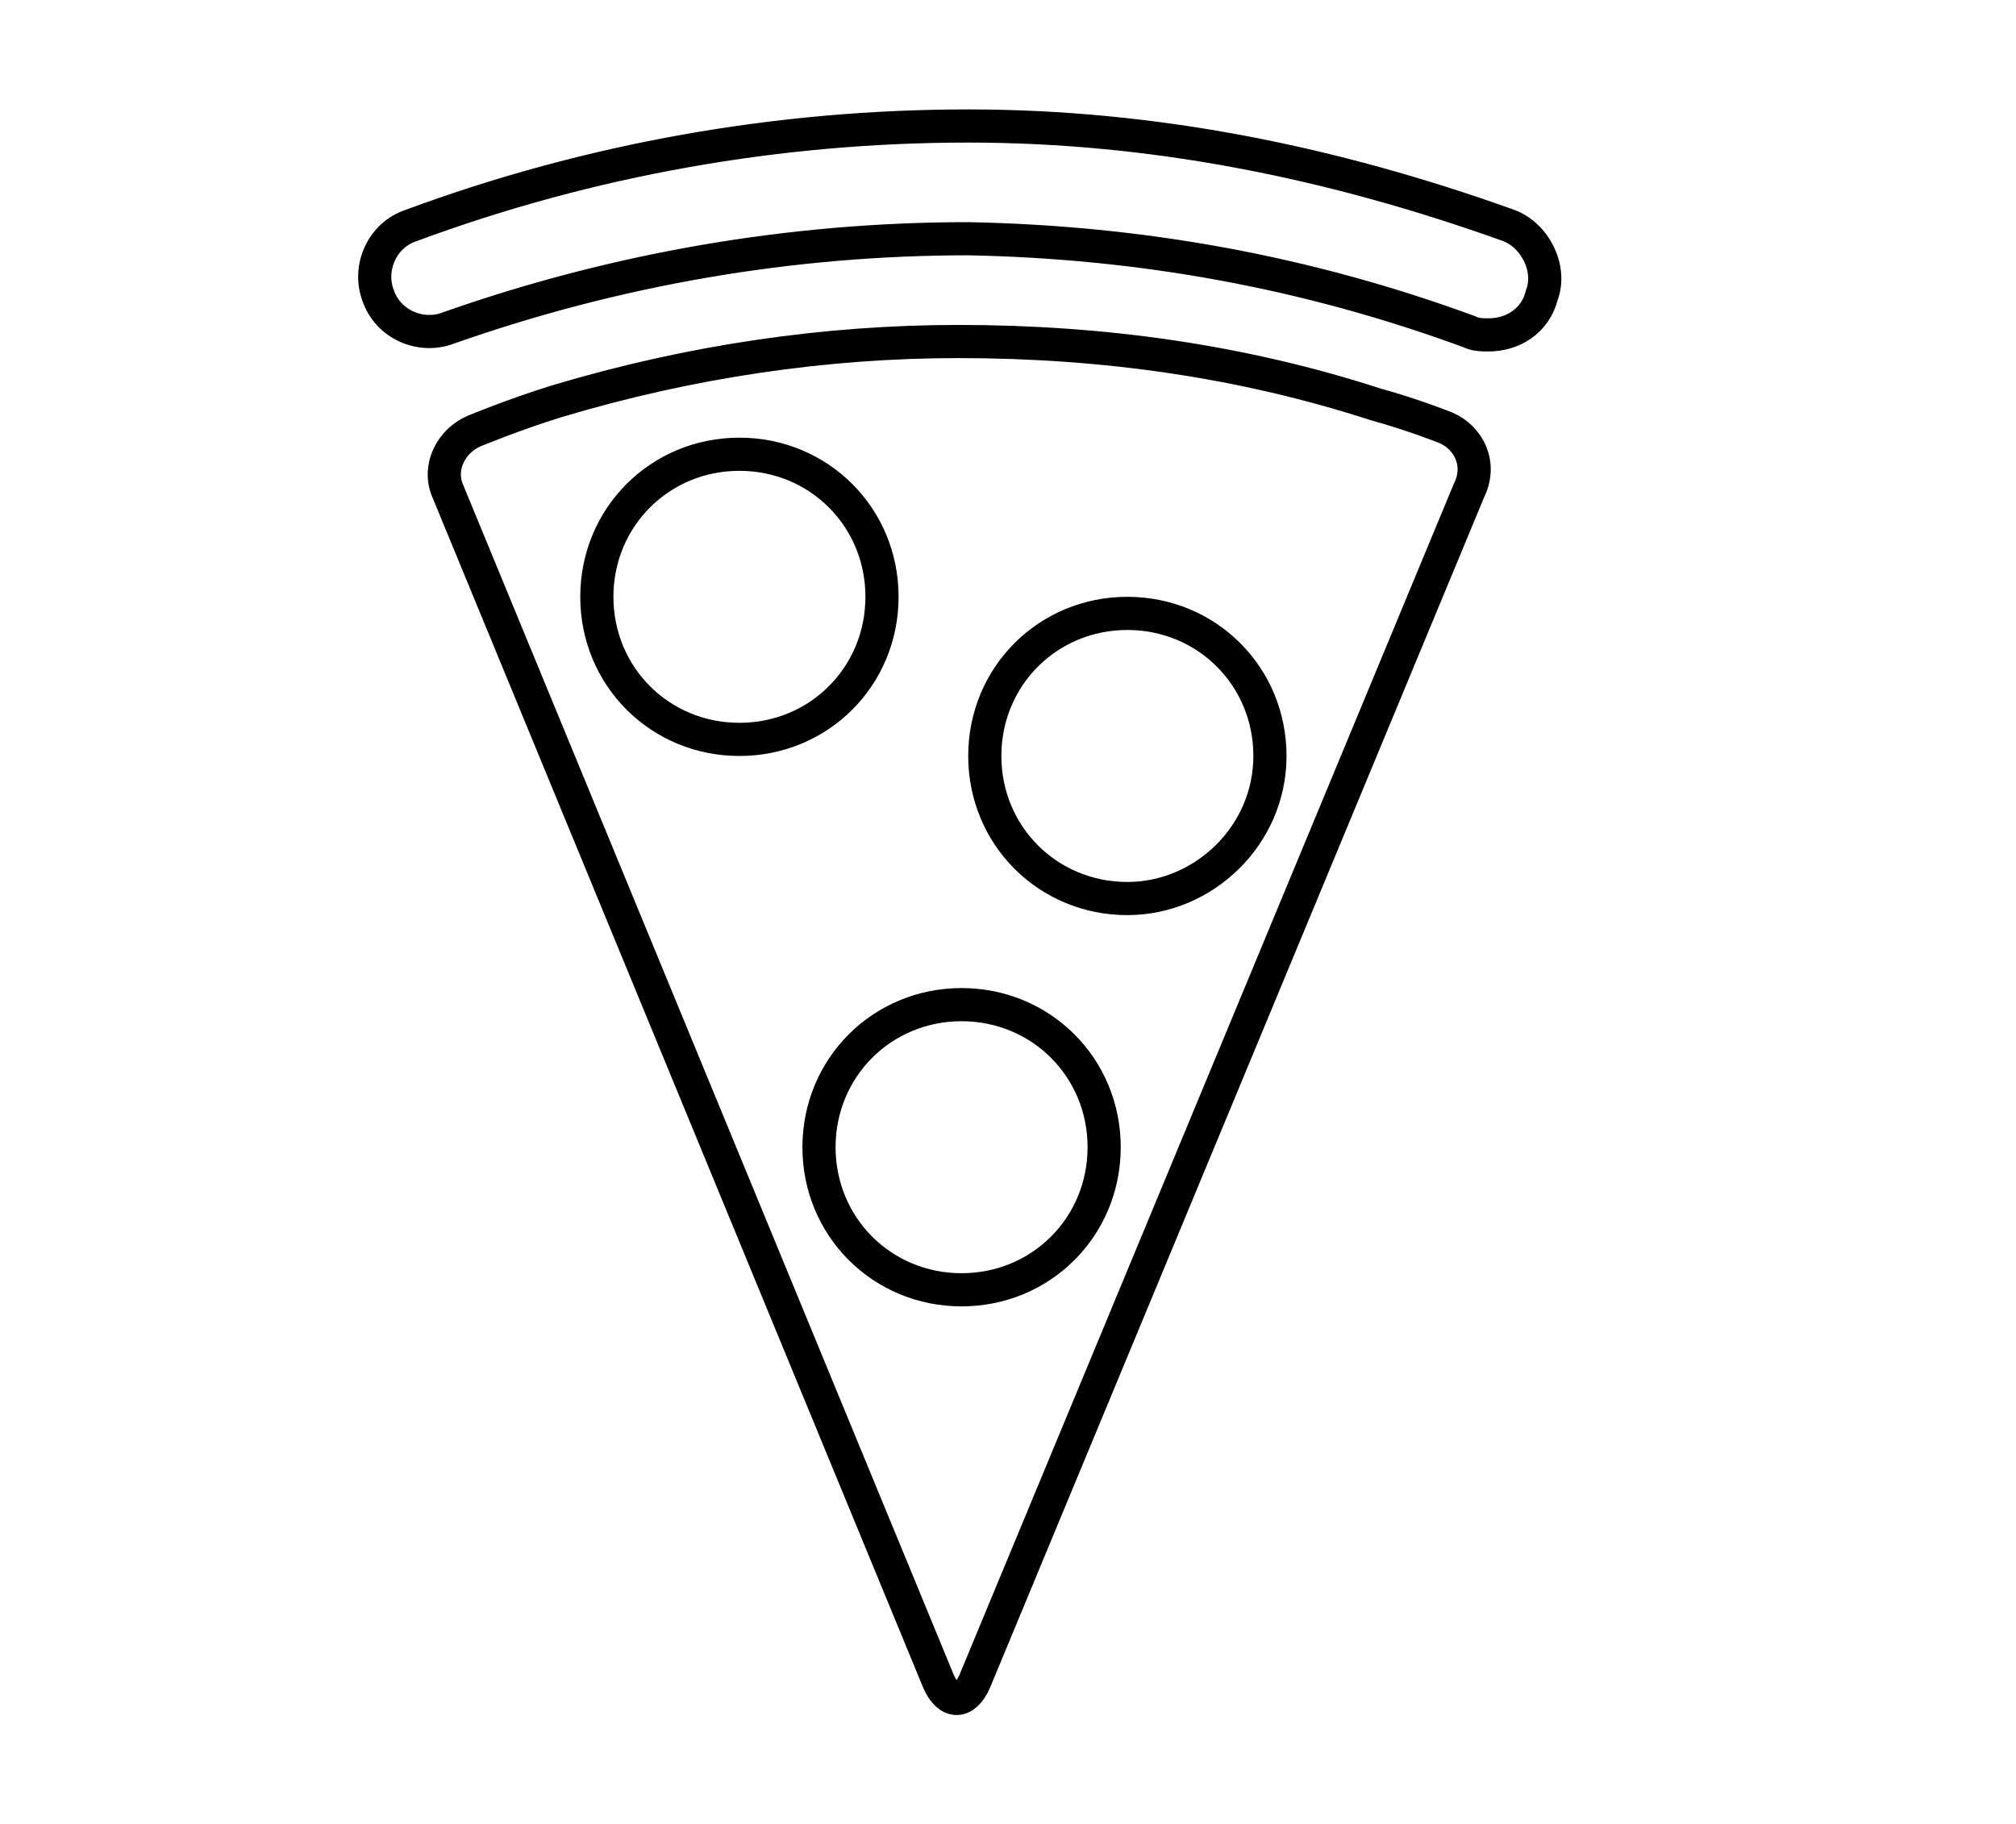
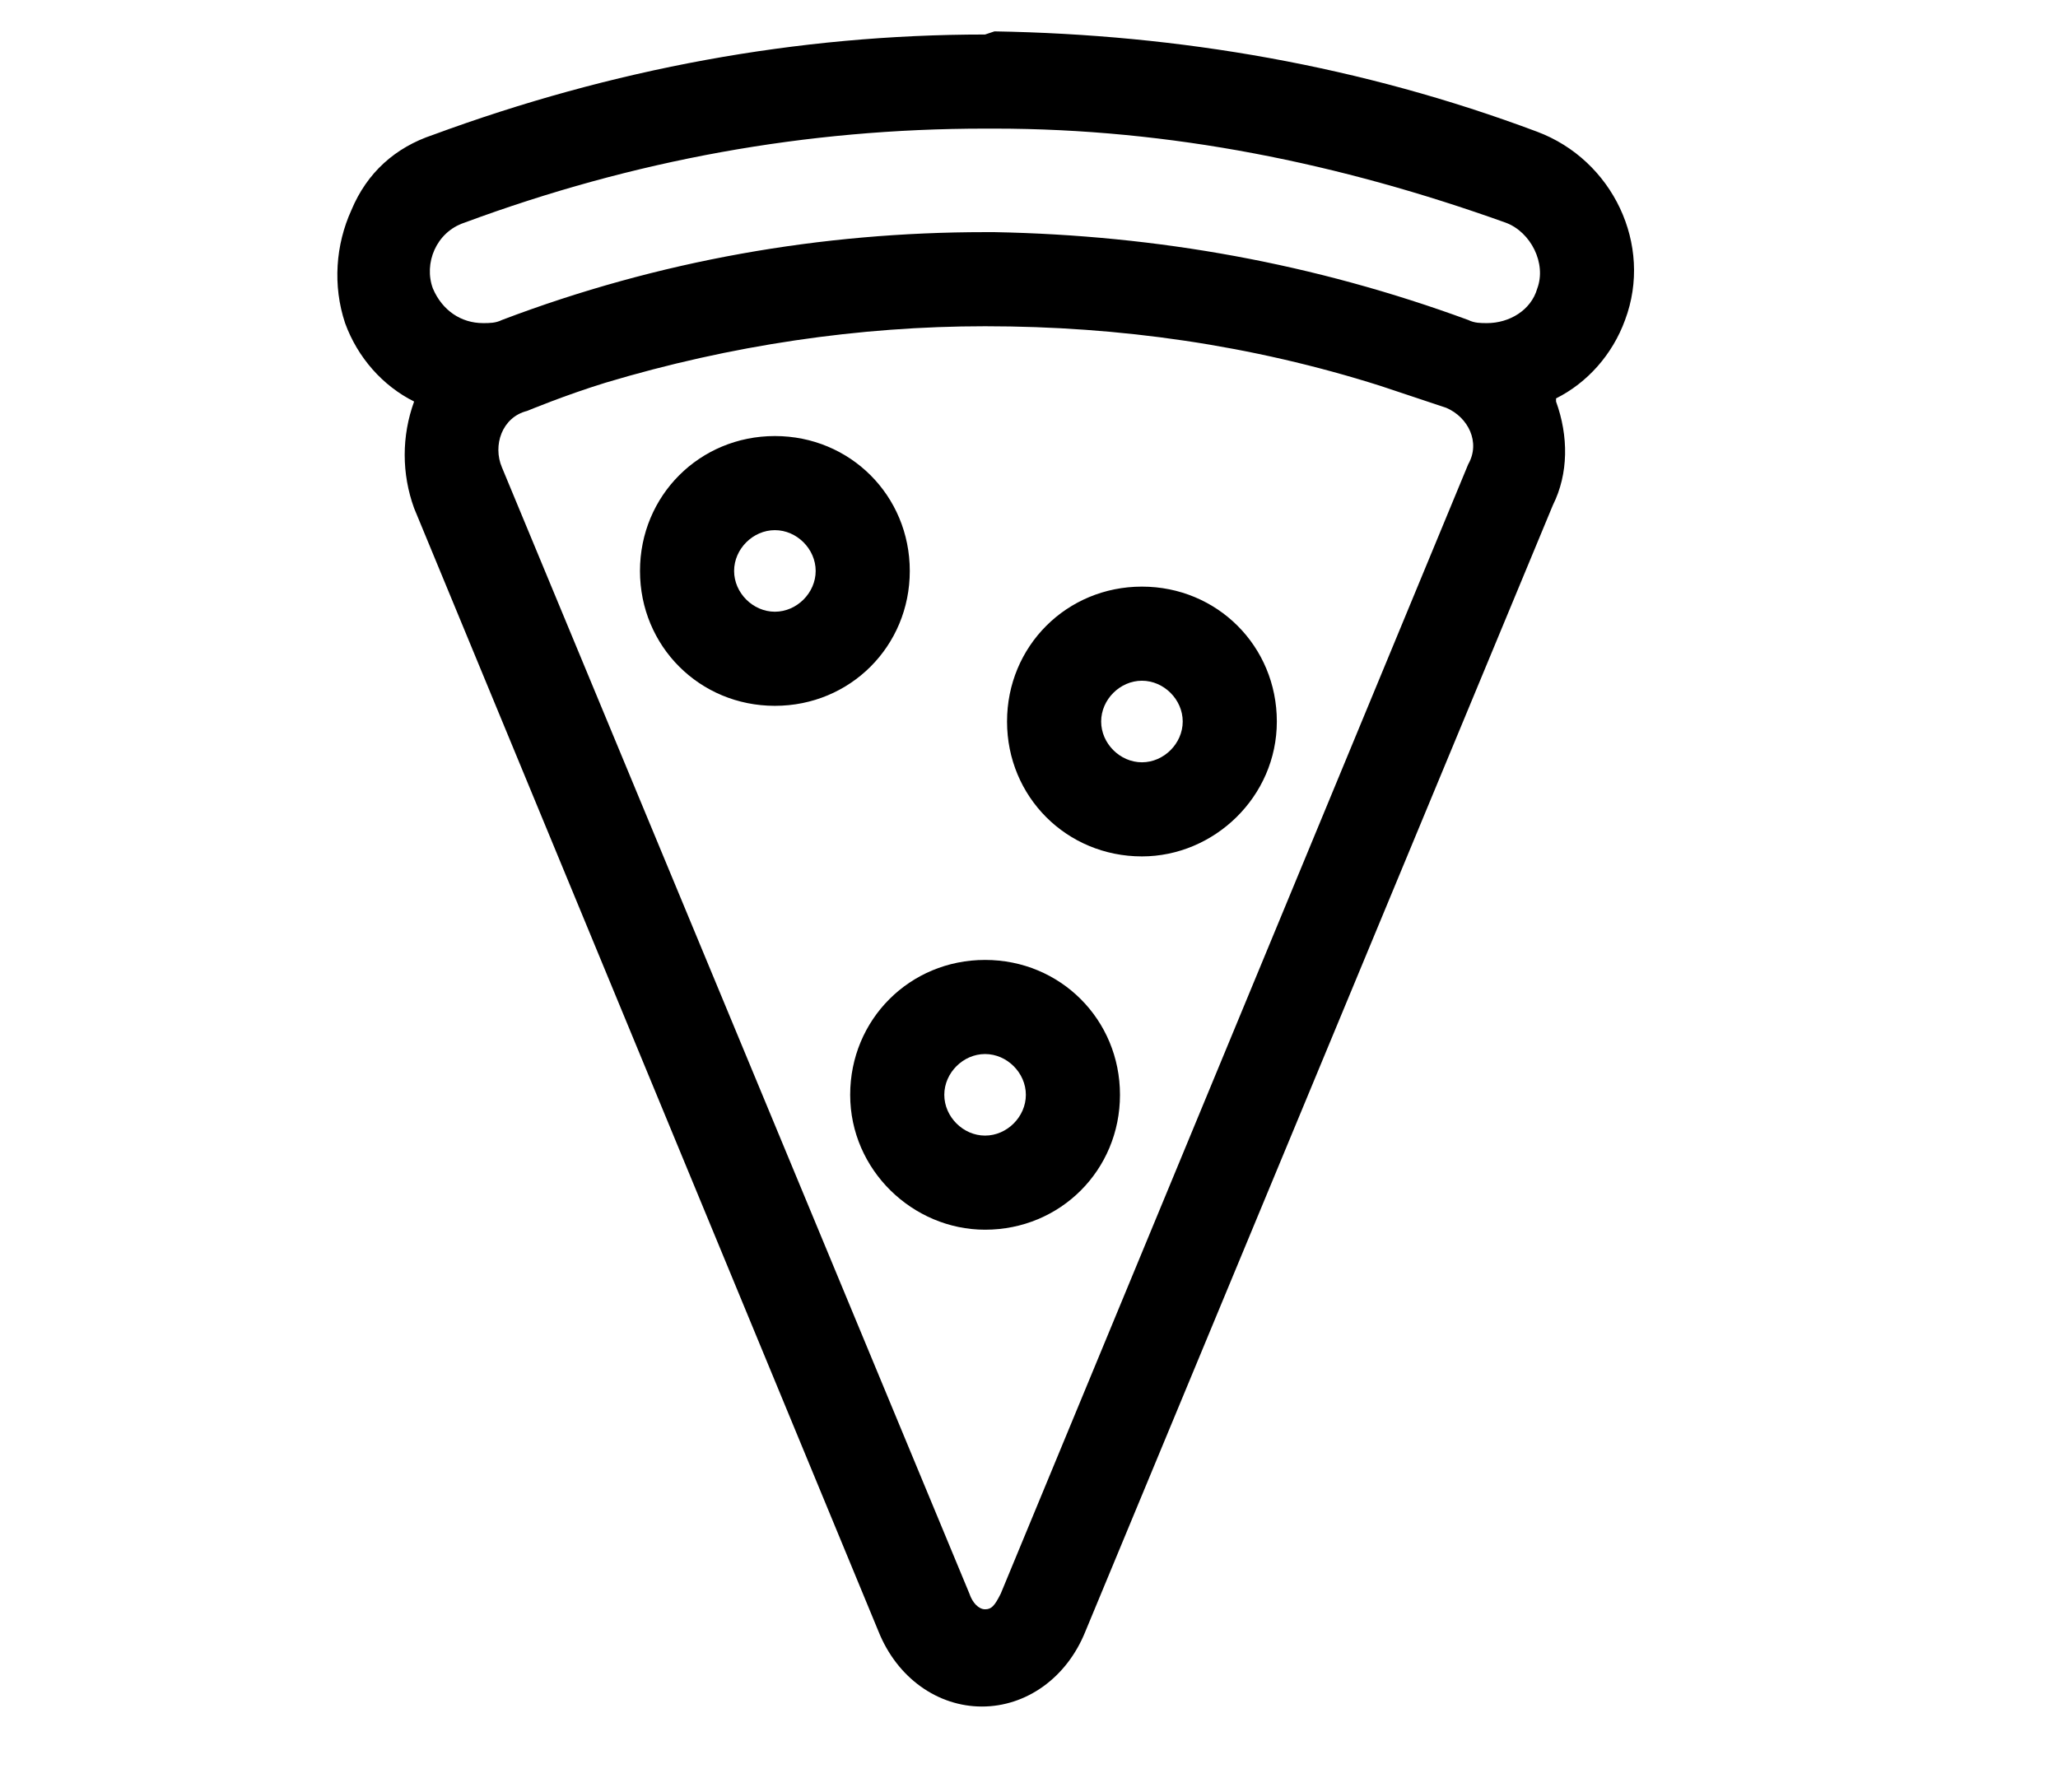
- <svg xmlns="http://www.w3.org/2000/svg" version="1.1" id="Layer_1" x="0px" y="0px" viewBox="0 0 60.8 55" style="enable-background:new 0 0 60.8 55;" xml:space="preserve">
-   <style type="text/css">
- 	.st0{fill:none;stroke:#000000;stroke-miterlimit:10;}
- </style>
-   <path class="st0" d="M44.9,10.1c-0.2,0-0.4,0-0.6-0.1c-4.9-1.8-9.9-2.7-15.1-2.8c-5.3,0-10.6,0.9-15.7,2.7c-0.8,0.3-1.8-0.1-2.1-1  c-0.3-0.8,0.1-1.8,1-2.1c5.4-2,11.1-3,16.8-3c5.6,0,11,1.1,16.3,3c0.8,0.3,1.3,1.3,1,2.1C46.3,9.7,45.6,10.1,44.9,10.1z M43.6,12.9  c0,0-1-0.4-2.1-0.7c-4-1.3-8.2-1.9-12.6-1.9c-4,0-8.1,0.6-12.1,1.8c-1.3,0.4-2.5,0.9-2.5,0.9c-0.7,0.3-1.1,1.1-0.8,1.8l14.8,35.9  c0.3,0.7,0.8,0.7,1.1,0l14.9-35.9C44.7,14,44.3,13.2,43.6,12.9z M18,18c0-2.4,1.9-4.3,4.3-4.3c2.4,0,4.3,1.9,4.3,4.3  c0,2.4-1.9,4.3-4.3,4.3C19.9,22.3,18,20.4,18,18z M29,38.9c-2.4,0-4.3-1.9-4.3-4.3s1.9-4.3,4.3-4.3c2.4,0,4.3,1.9,4.3,4.3  C33.3,37,31.4,38.9,29,38.9z M34,27.1c-2.4,0-4.3-1.9-4.3-4.3c0-2.4,1.9-4.3,4.3-4.3c2.4,0,4.3,1.9,4.3,4.3  C38.3,25.2,36.3,27.1,34,27.1z" />
+ <svg xmlns="http://www.w3.org/2000/svg" version="1.1" id="Layer_1" x="0px" y="0px" viewBox="0 0 65.6 57.1" style="enable-background:new 0 0 65.6 57.1;" xml:space="preserve">
+   <g>
+     <path d="M31.4,4.1c0.1,0,0.2,0,0.3,0c5.6,0,11,1.1,16.3,3c0.8,0.3,1.3,1.3,1,2.1c-0.2,0.7-0.9,1.1-1.6,1.1c-0.2,0-0.4,0-0.6-0.1   c-4.9-1.8-9.9-2.7-15.1-2.8c-0.1,0-0.2,0-0.3,0c-5.2,0-10.4,0.9-15.4,2.8c-0.2,0.1-0.4,0.1-0.6,0.1c-0.7,0-1.3-0.4-1.6-1.1   c-0.3-0.8,0.1-1.8,1-2.1C20.2,5.1,25.7,4.1,31.4,4.1 M31.4,10.4c4.3,0,8.5,0.6,12.6,1.9c1.2,0.4,2.1,0.7,2.1,0.7   c0.7,0.3,1.1,1.1,0.7,1.8L31.9,50.8c-0.2,0.4-0.3,0.5-0.5,0.5c-0.2,0-0.4-0.2-0.5-0.5L16,14.9c-0.3-0.7,0-1.6,0.8-1.8   c0,0,1.2-0.5,2.5-0.9C23.3,11,27.4,10.4,31.4,10.4 M24.7,22.5c2.4,0,4.3-1.9,4.3-4.3c0-2.4-1.9-4.3-4.3-4.3c-2.4,0-4.3,1.9-4.3,4.3   C20.4,20.6,22.3,22.5,24.7,22.5 M36.4,27.3c2.3,0,4.3-1.9,4.3-4.3c0-2.4-1.9-4.3-4.3-4.3c-2.4,0-4.3,1.9-4.3,4.3   C32.1,25.4,34,27.3,36.4,27.3 M31.4,39.2c2.4,0,4.3-1.9,4.3-4.3c0-2.4-1.9-4.3-4.3-4.3c-2.4,0-4.3,1.9-4.3,4.3S29.1,39.2,31.4,39.2    M31.4,1.1L31.4,1.1c-6,0-11.9,1.1-17.6,3.2c-1.2,0.4-2.1,1.2-2.6,2.4c-0.5,1.1-0.6,2.4-0.2,3.6c0.4,1.1,1.2,2,2.2,2.5   c-0.4,1.1-0.4,2.3,0,3.4L28,52c0.6,1.5,1.9,2.4,3.3,2.4c1.4,0,2.7-0.9,3.3-2.4l14.9-35.9c0.5-1,0.5-2.2,0.1-3.3c0,0,0-0.1,0-0.1   c1-0.5,1.8-1.4,2.2-2.5c0.9-2.4-0.4-5.1-2.8-6c-5.6-2.1-11.4-3.1-17.3-3.2L31.4,1.1L31.4,1.1z M24.7,19.5c-0.7,0-1.3-0.6-1.3-1.3   c0-0.7,0.6-1.3,1.3-1.3c0.7,0,1.3,0.6,1.3,1.3C26,18.9,25.4,19.5,24.7,19.5L24.7,19.5z M36.4,24.3c-0.7,0-1.3-0.6-1.3-1.3   c0-0.7,0.6-1.3,1.3-1.3c0.7,0,1.3,0.6,1.3,1.3C37.7,23.7,37.1,24.3,36.4,24.3L36.4,24.3z M31.4,36.2c-0.7,0-1.3-0.6-1.3-1.3   c0-0.7,0.6-1.3,1.3-1.3c0.7,0,1.3,0.6,1.3,1.3C32.7,35.6,32.1,36.2,31.4,36.2L31.4,36.2z" />
+   </g>
</svg>
